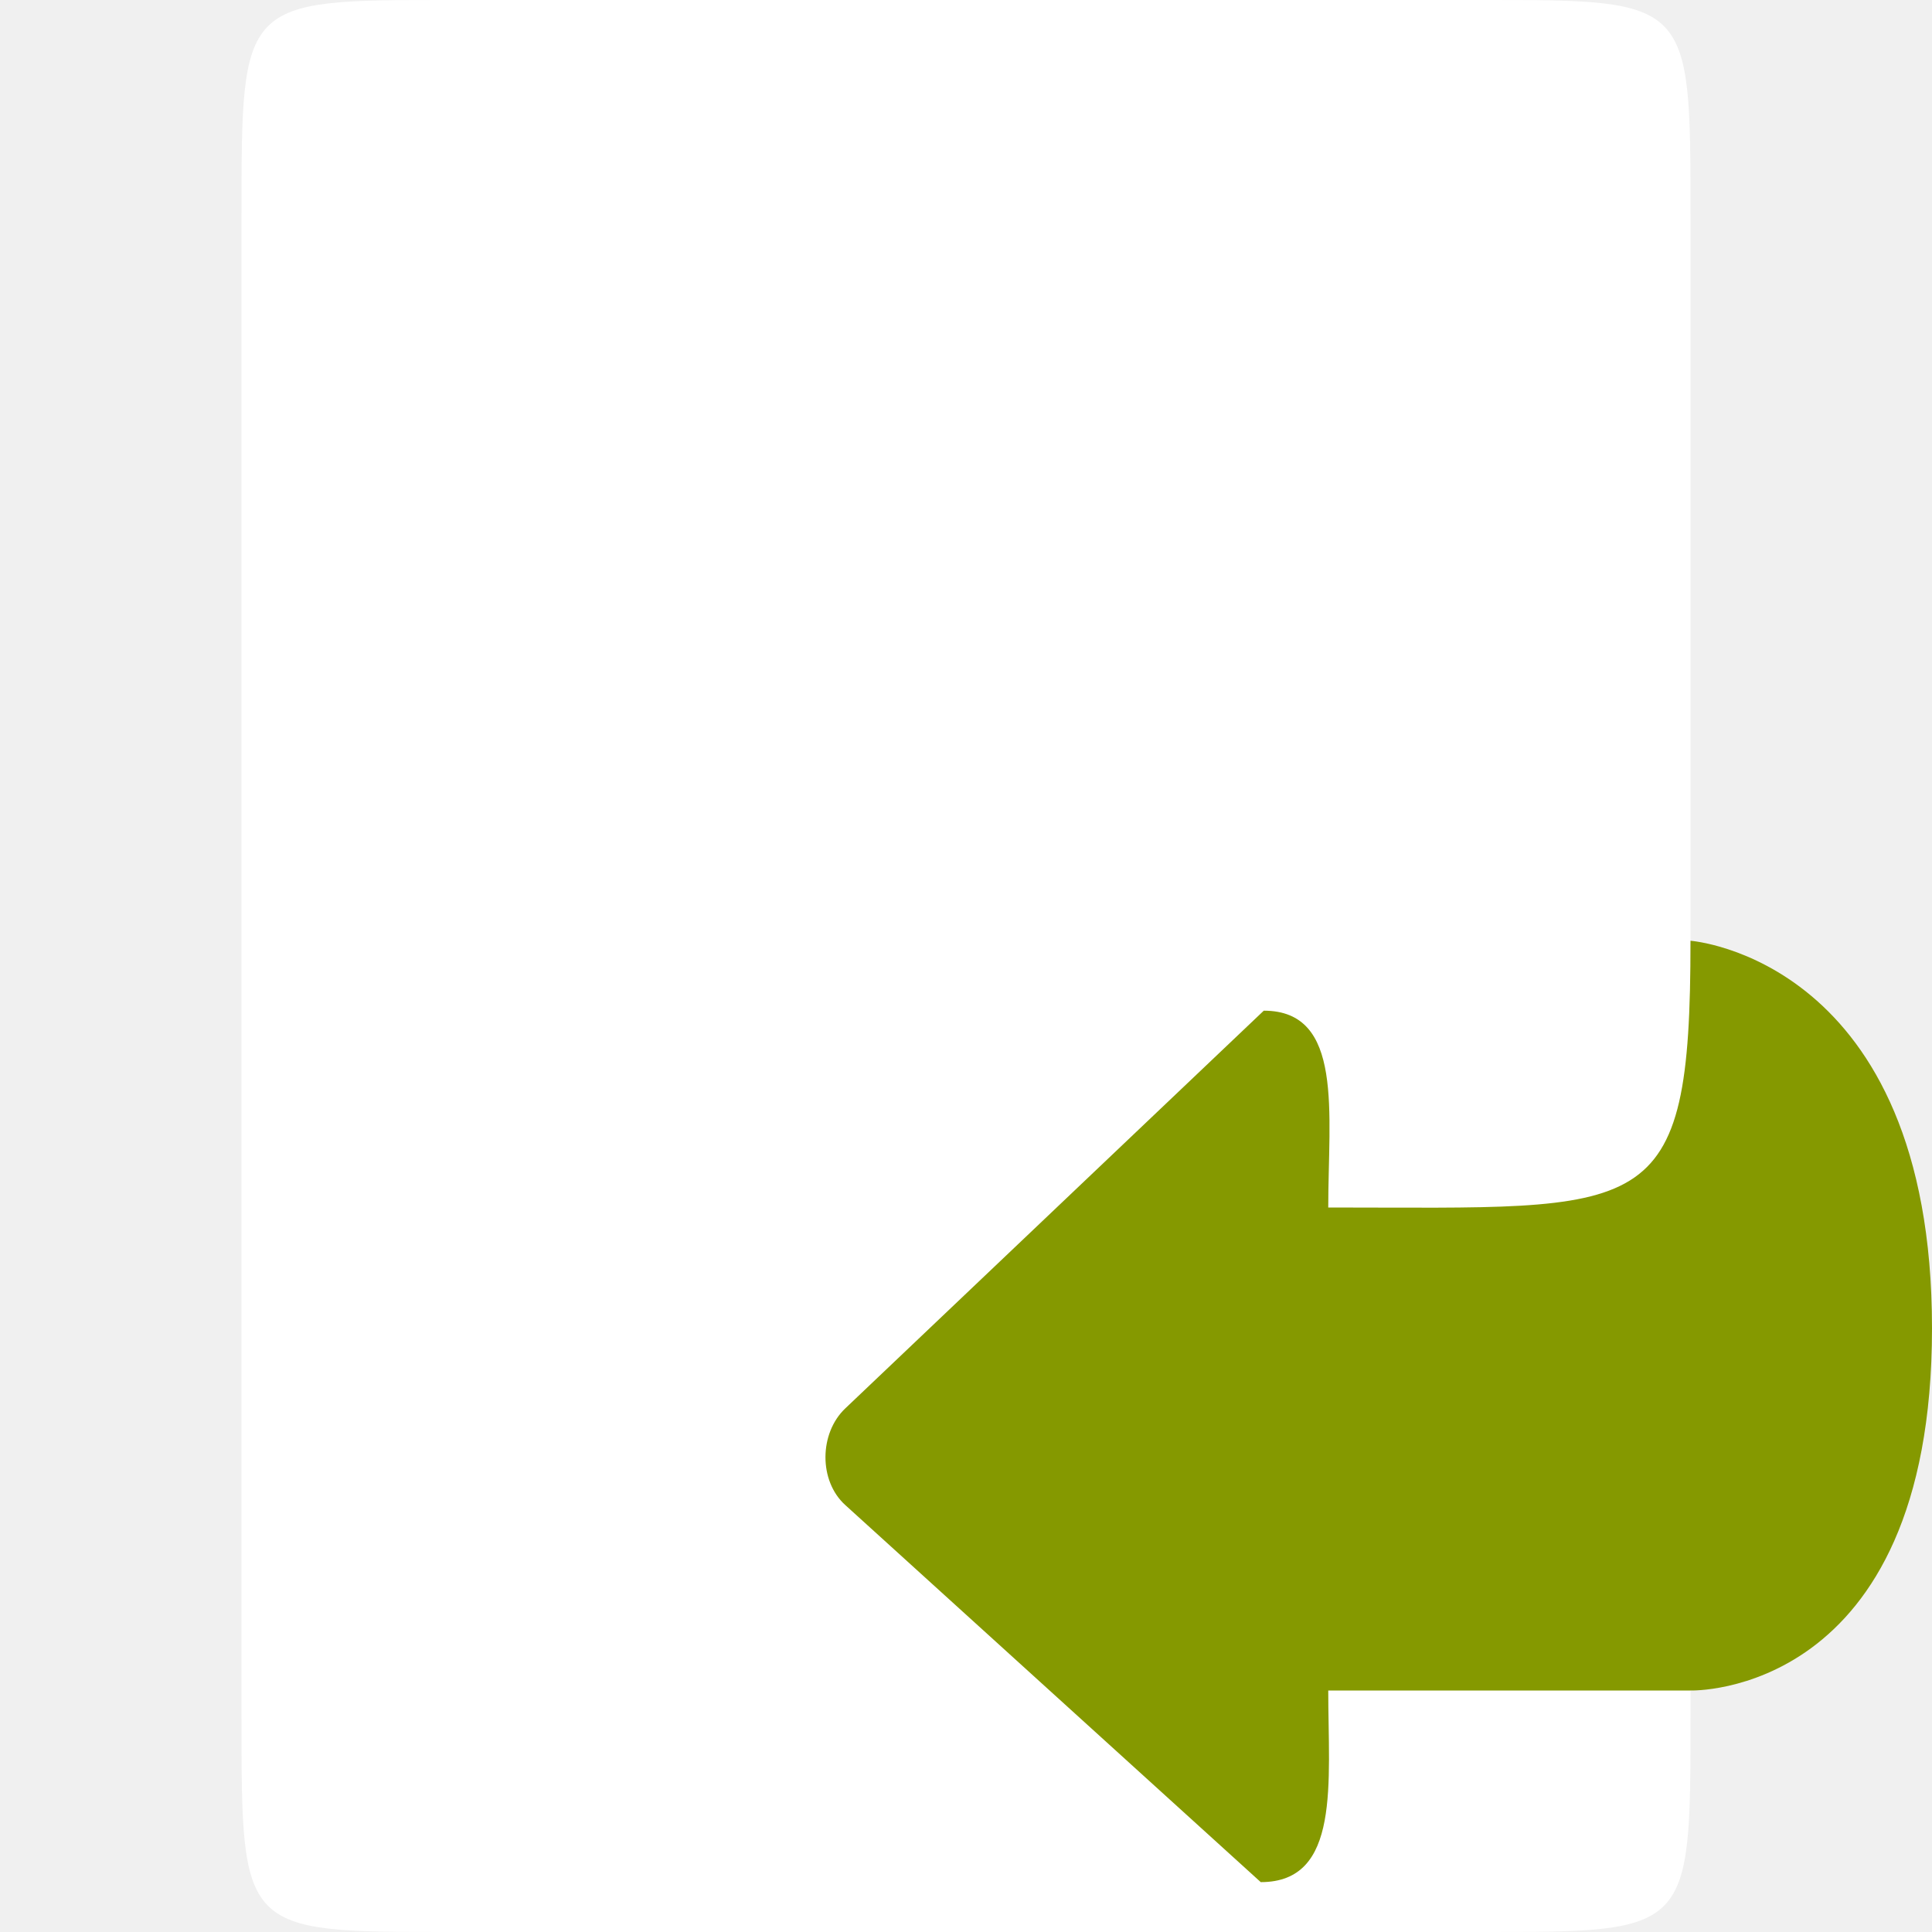
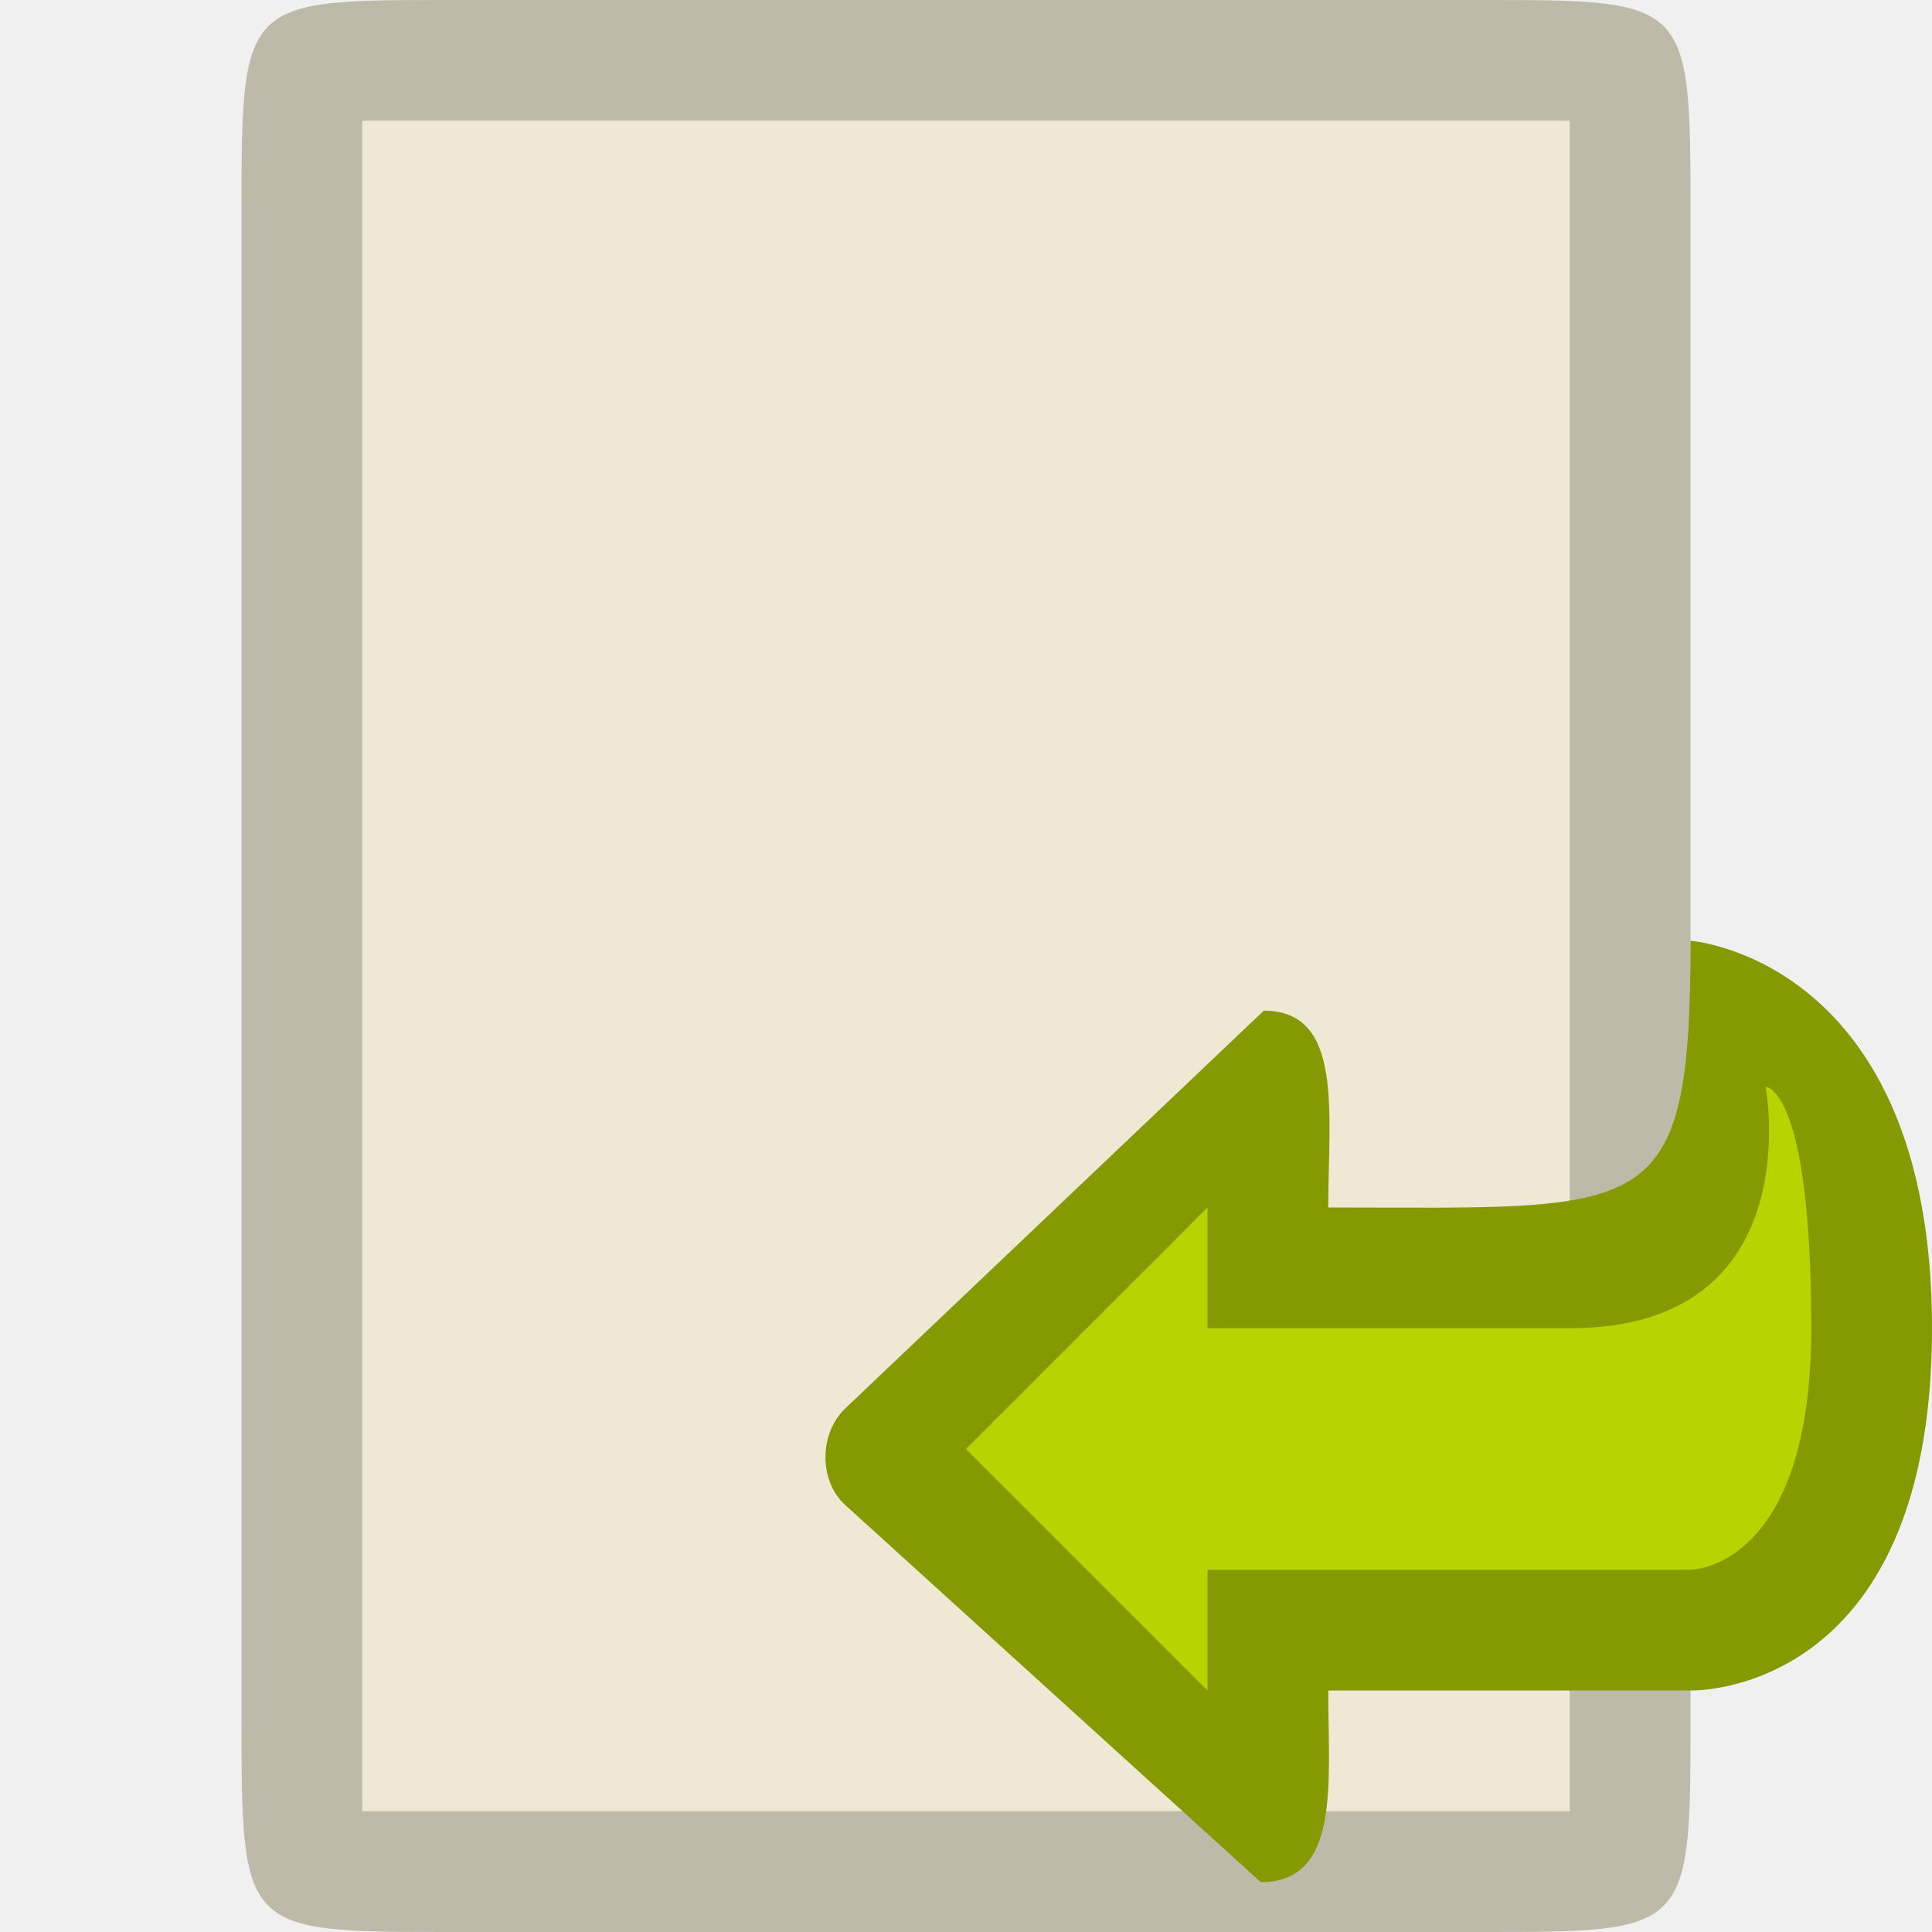
- <svg xmlns="http://www.w3.org/2000/svg" width="16" height="16" viewBox="0 0 16 16">
-   <path style="fill:#fff;fill-rule:evenodd" d="m 3.714,0 8.571,0 C 14,0 14,0 14,1.778 L 14,14.222 C 14,16 14,16 12.286,16 L 3.714,16 C 2,16 2,16 2,14.222 L 2,1.778 C 2,0 2,0 3.714,0 z" />
-   <path style="fill:#859900" d="m 11,14 c 1.33,0 2.335,0 3,0 0,0 2,0.062 2,-3 C 16,7.938 14,7.791 14,7.791 14,10.14 13.661,10 11,10 11,9.217 11.131,8.37 10.466,8.37 L 7,11.664 c -0.216,0.205 -0.221,0.6 0,0.8 L 10.441,15.587 C 11.106,15.587 11,14.762 11,14 z" />
+ <svg xmlns="http://www.w3.org/2000/svg" width="16" height="16" viewBox="0 0 16 16" id="svg2" version="1.1">
+   <defs id="defs10" />
+   <path style="fill:#eee8d5;fill-rule:evenodd" d="m 3.714,0 8.571,0 C 14,0 14,0 14,1.778 L 14,14.222 C 14,16 14,16 12.286,16 L 3.714,16 C 2,16 2,16 2,14.222 L 2,1.778 C 2,0 2,0 3.714,0 z" id="path4" />
+   <path style="fill:#000000;fill-rule:evenodd;fill-opacity:1;opacity:0.2" d="M 3.719 0 C 2.004 0 2 0.003 2 1.781 L 2 14.219 C 2 15.997 2.004 16 3.719 16 L 12.281 16 C 13.996 16 14 15.997 14 14.219 L 14 1.781 C 14 0.003 13.996 0 12.281 0 L 3.719 0 z M 3 1 L 13 1 L 13 15 L 3 15 L 3 1 z " id="path4-2" />
+   <path style="fill:#859900" d="m 11,14 c 1.33,0 2.335,0 3,0 0,0 2,0.062 2,-3 C 16,7.938 14,7.791 14,7.791 14,10.14 13.661,10 11,10 11,9.217 11.131,8.37 10.466,8.37 L 7,11.664 c -0.216,0.205 -0.221,0.6 0,0.8 L 10.441,15.587 C 11.106,15.587 11,14.762 11,14 z" id="path6" />
+   <path style="fill:#b8d400;stroke:none;stroke-width:1px;stroke-linecap:butt;stroke-linejoin:miter;stroke-opacity:1;fill-opacity:1" d="m 10,10 -2,2 2,2 0,-1 4,0 c 0,0 1,0 1,-2 0,-2 -0.378,-2 -0.378,-2 0,0 0.378,2 -1.622,2 -2,0 -3,0 -3,0 l 0,-1 z" id="path3780" />
</svg>
